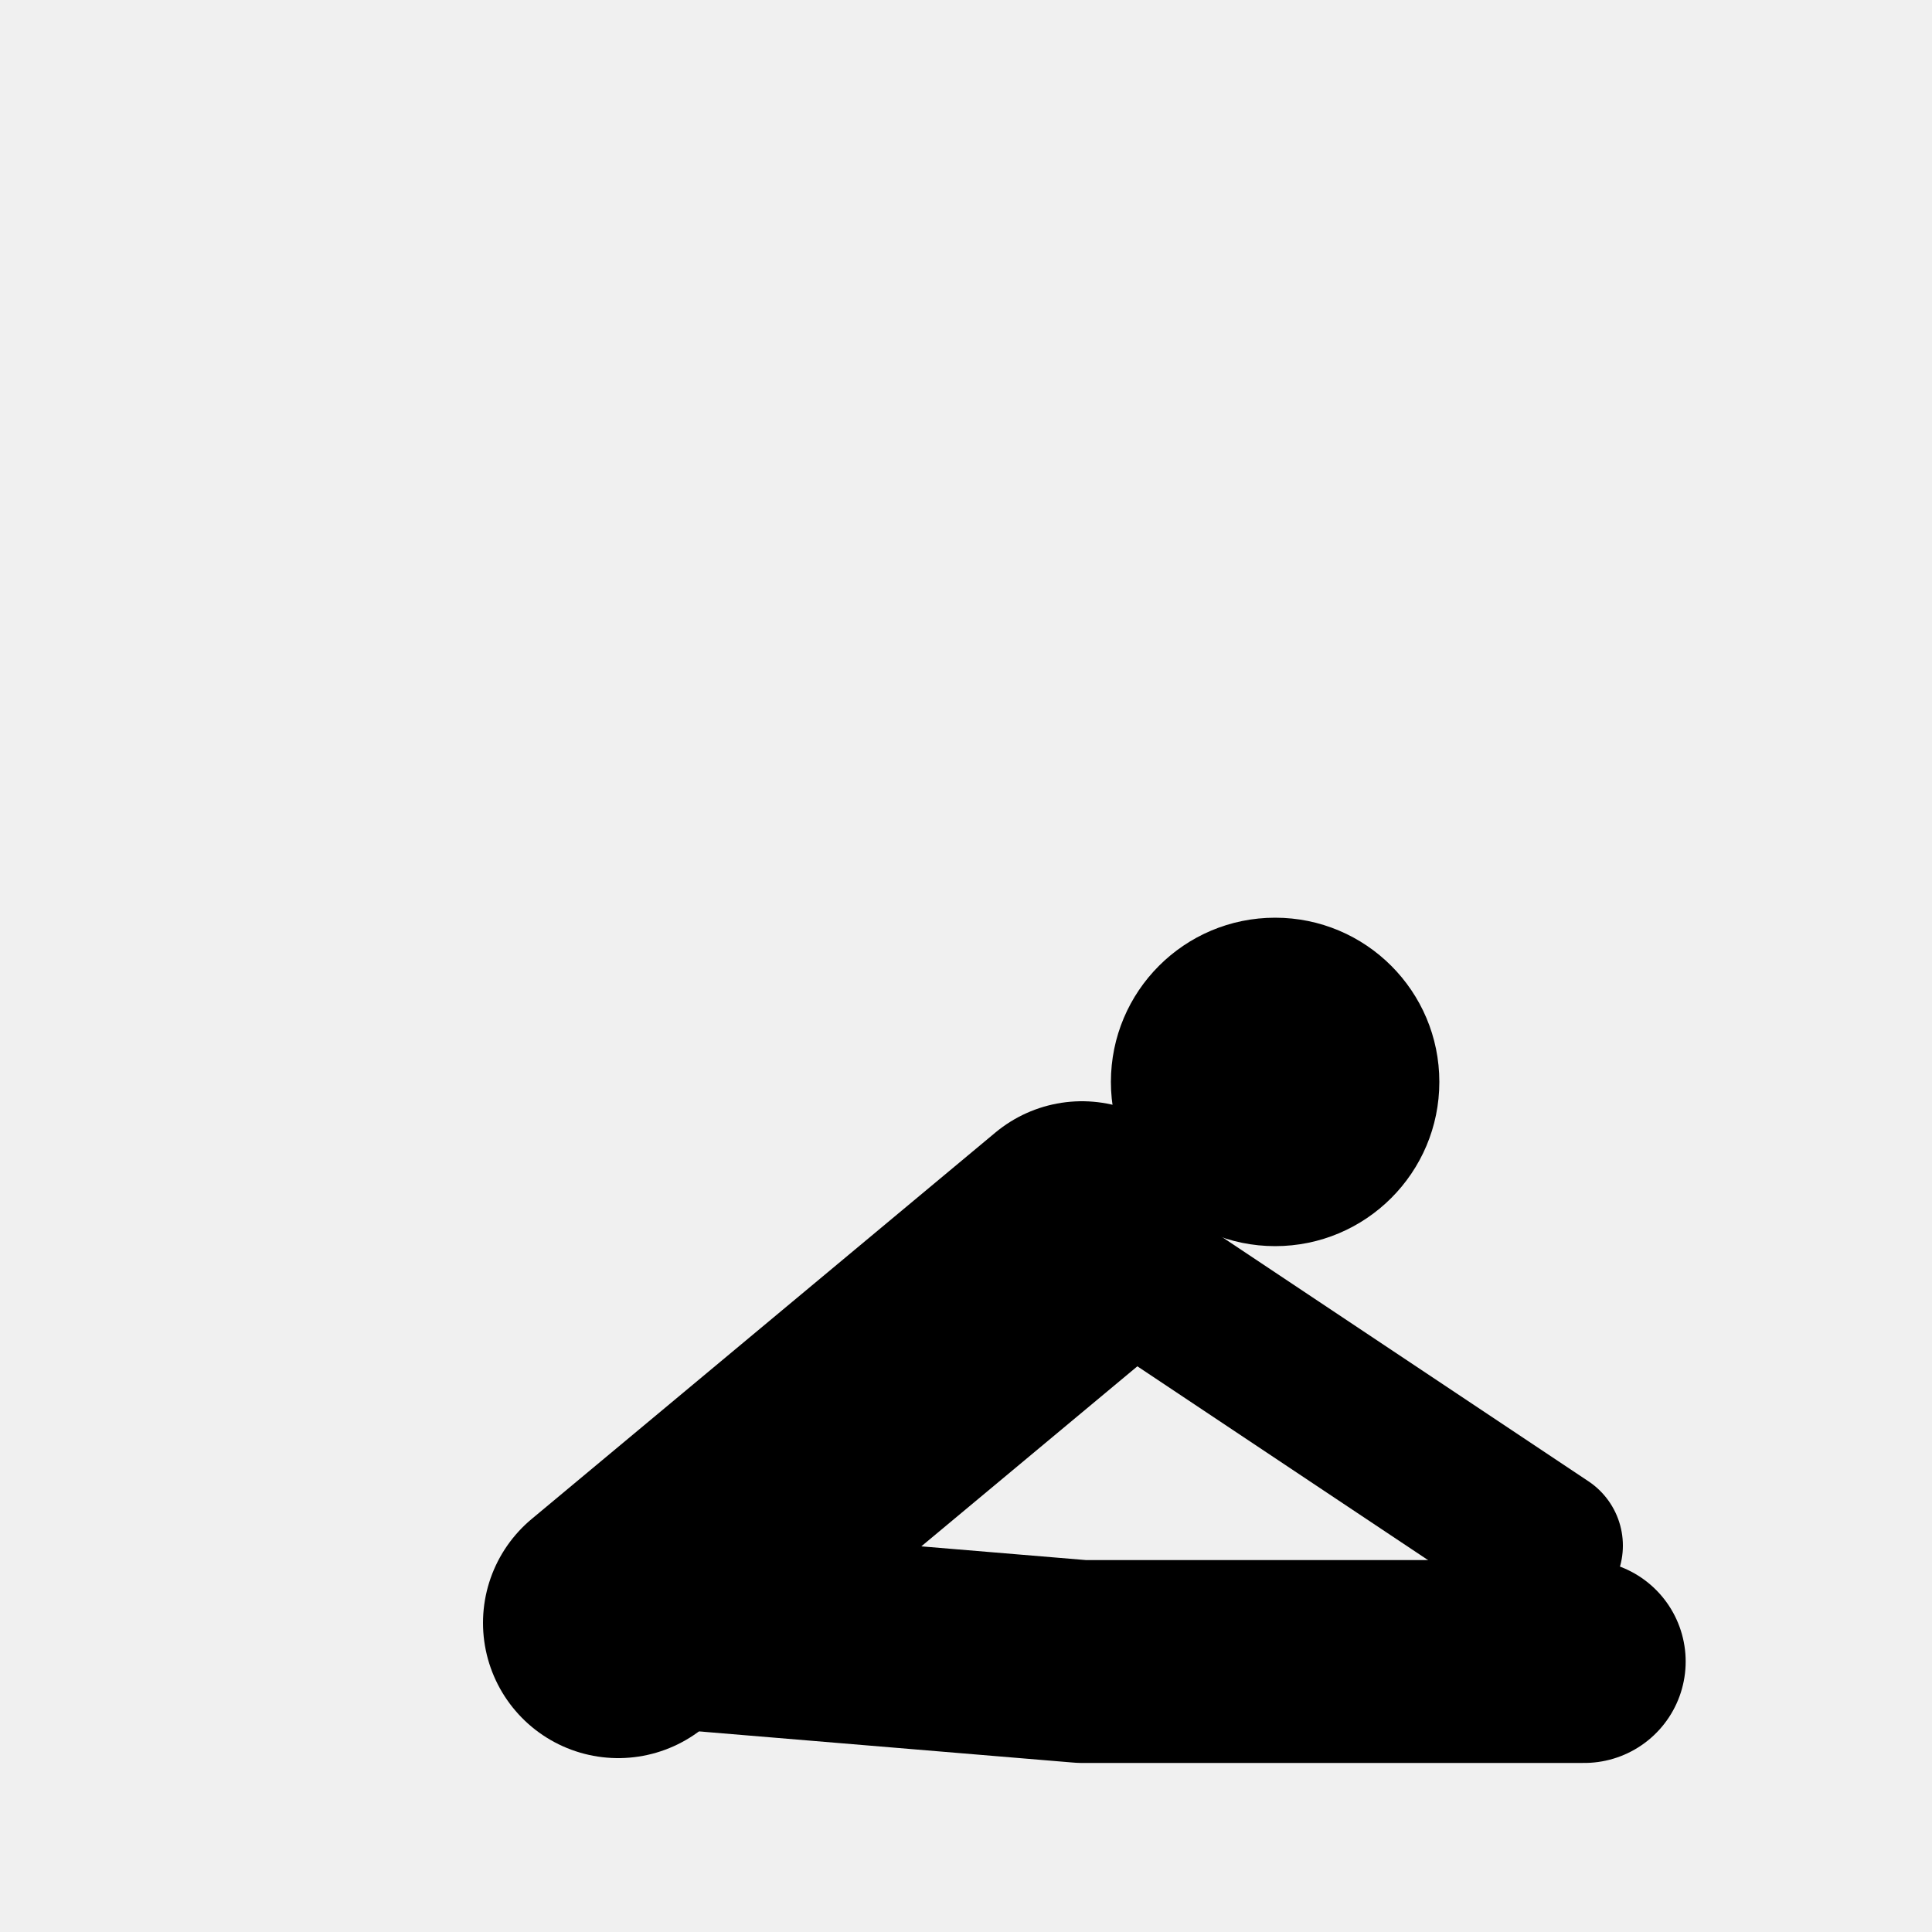
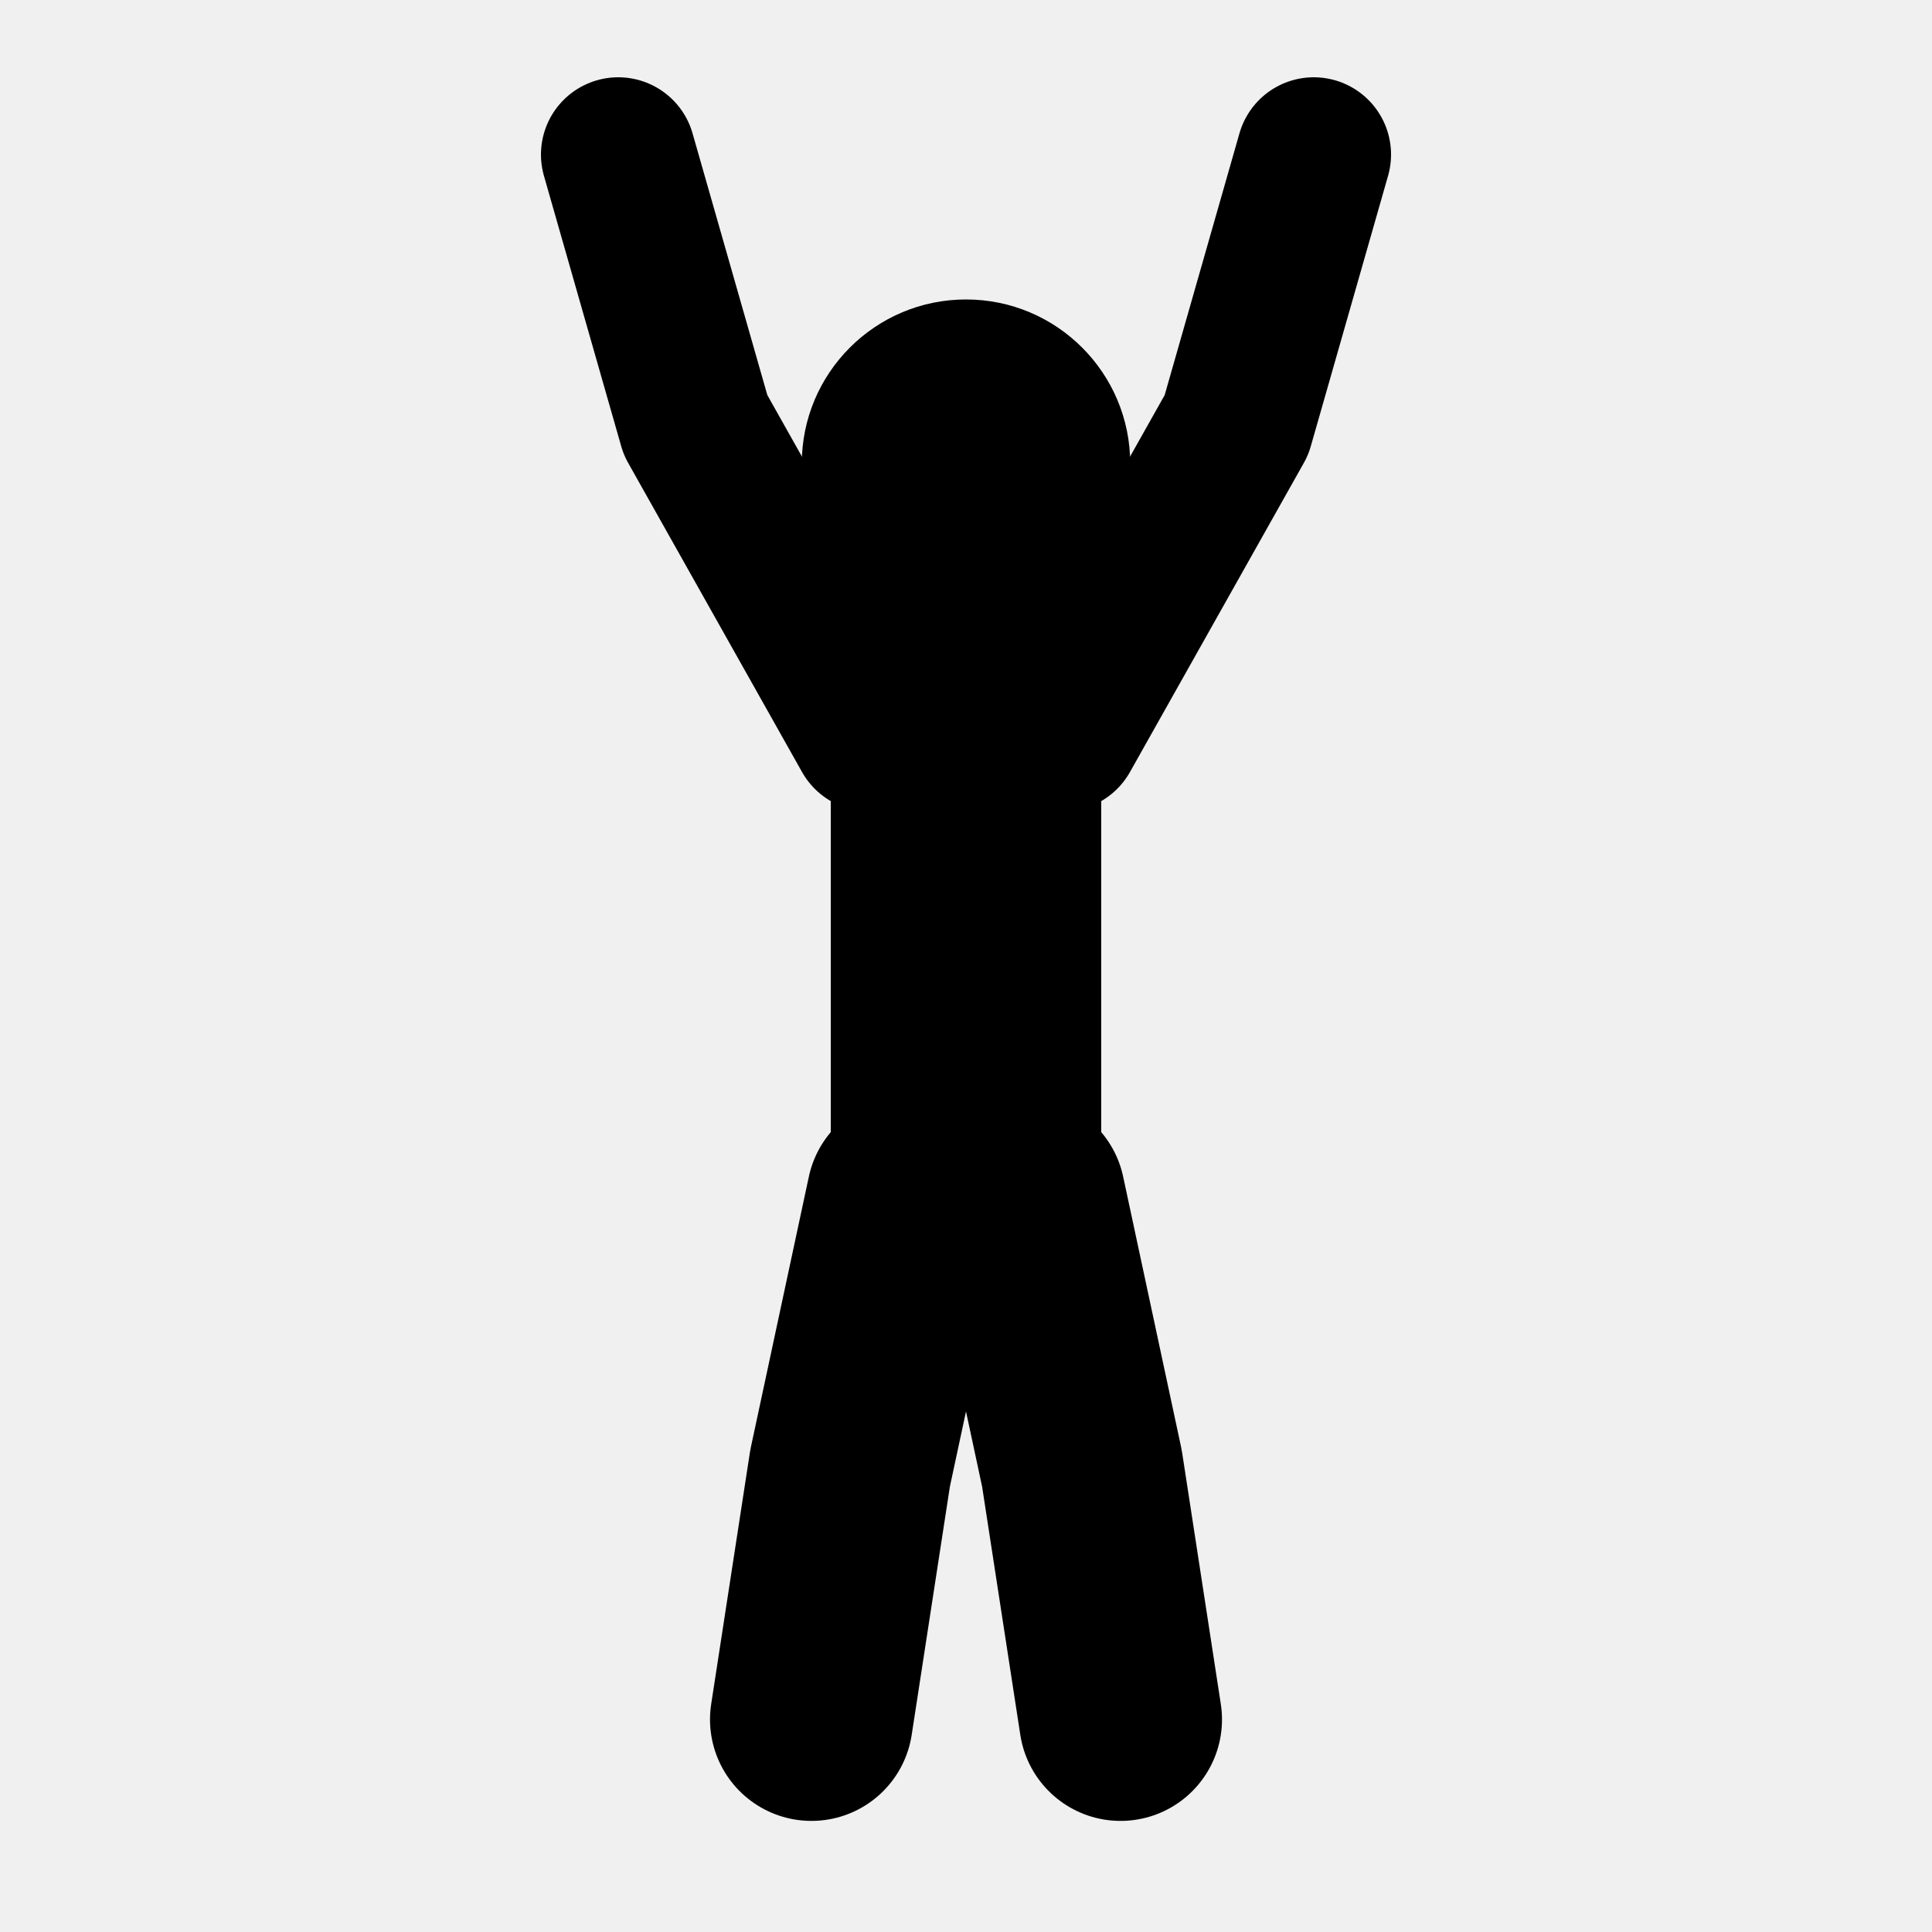
<svg xmlns="http://www.w3.org/2000/svg" viewBox="0 0 100 100">
  <mask id="m">
    <rect x="-10" y="-10" width="120" height="120" fill="#fff" />
-     <circle cx="66" cy="56" r="12.5" fill="#000" />
-     <polyline points="56,64 32,84" fill="none" stroke="#000" stroke-width="22" stroke-linecap="round" stroke-linejoin="round" />
-     <polyline points="56,64 68,72 80,80" fill="none" stroke="#000" stroke-width="16" stroke-linecap="round" stroke-linejoin="round" />
-     <polyline points="32,84 56,86 82,86" fill="none" stroke="#000" stroke-width="18.5" stroke-linecap="round" stroke-linejoin="round" />
+     <circle cx="50" cy="24" r="12.5" fill="#000" />
+     <polyline points="50,37 50,62" fill="none" stroke="#000" stroke-width="22" stroke-linecap="round" stroke-linejoin="round" />
+     <polyline points="45,38 36,22 32,8" fill="none" stroke="#000" stroke-width="16" stroke-linecap="round" stroke-linejoin="round" />
+     <polyline points="55,38 64,22 68,8" fill="none" stroke="#000" stroke-width="16" stroke-linecap="round" stroke-linejoin="round" />
+     <polyline points="47,62 44,76 42,89" fill="none" stroke="#000" stroke-width="18.5" stroke-linecap="round" stroke-linejoin="round" />
+     <polyline points="53,62 56,76 58,89" fill="none" stroke="#000" stroke-width="18.5" stroke-linecap="round" stroke-linejoin="round" />
  </mask>
  <g mask="url(#m)">
    <polyline points="6,92 94,92" fill="none" stroke="#000" stroke-width="3" stroke-linecap="round" stroke-linejoin="round" />
  </g>
-   <circle cx="66" cy="56" r="8.5" fill="#000" />
-   <polyline points="56,64 32,84" fill="none" stroke="#000" stroke-width="14" stroke-linecap="round" stroke-linejoin="round" />
-   <polyline points="56,64 68,72 80,80" fill="none" stroke="#000" stroke-width="8" stroke-linecap="round" stroke-linejoin="round" />
-   <polyline points="32,84 56,86 82,86" fill="none" stroke="#000" stroke-width="10.5" stroke-linecap="round" stroke-linejoin="round" />
+   <circle cx="50" cy="24" r="8.5" fill="#000" />
+   <polyline points="50,37 50,62" fill="none" stroke="#000" stroke-width="14" stroke-linecap="round" stroke-linejoin="round" />
+   <polyline points="45,38 36,22 32,8" fill="none" stroke="#000" stroke-width="8" stroke-linecap="round" stroke-linejoin="round" />
+   <polyline points="55,38 64,22 68,8" fill="none" stroke="#000" stroke-width="8" stroke-linecap="round" stroke-linejoin="round" />
+   <polyline points="47,62 44,76 42,89" fill="none" stroke="#000" stroke-width="10.5" stroke-linecap="round" stroke-linejoin="round" />
+   <polyline points="53,62 56,76 58,89" fill="none" stroke="#000" stroke-width="10.5" stroke-linecap="round" stroke-linejoin="round" />
</svg>
